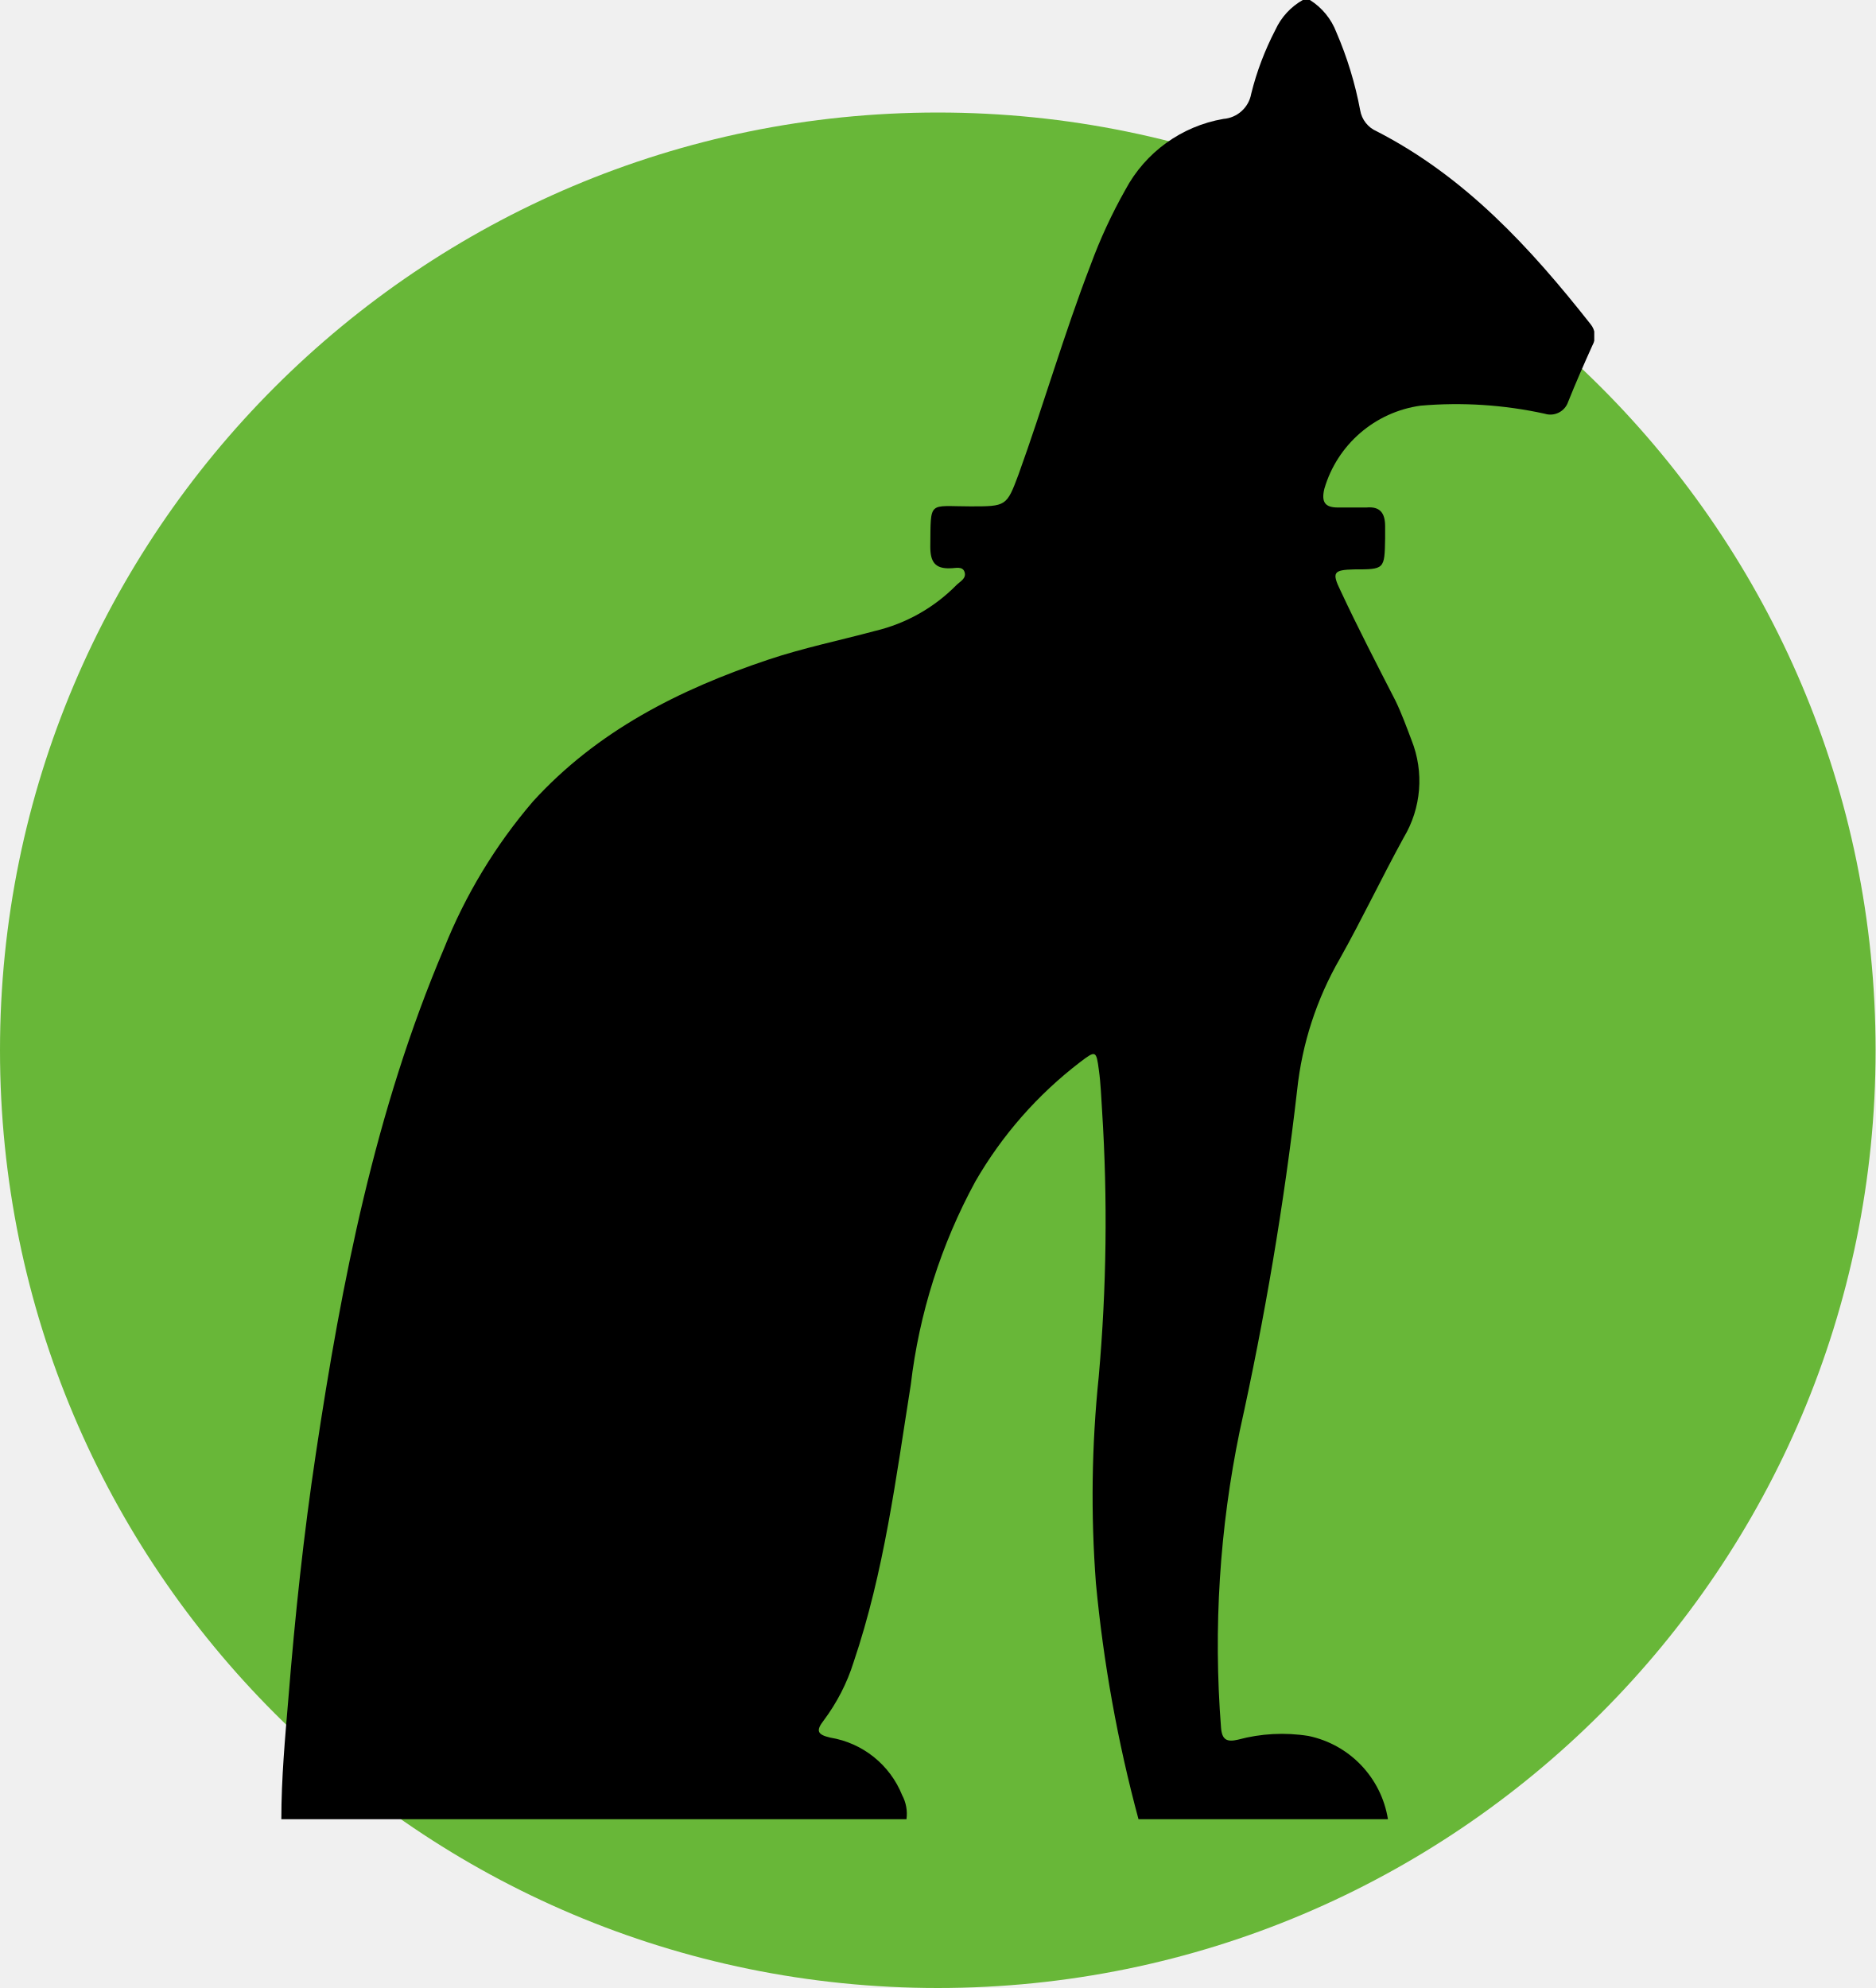
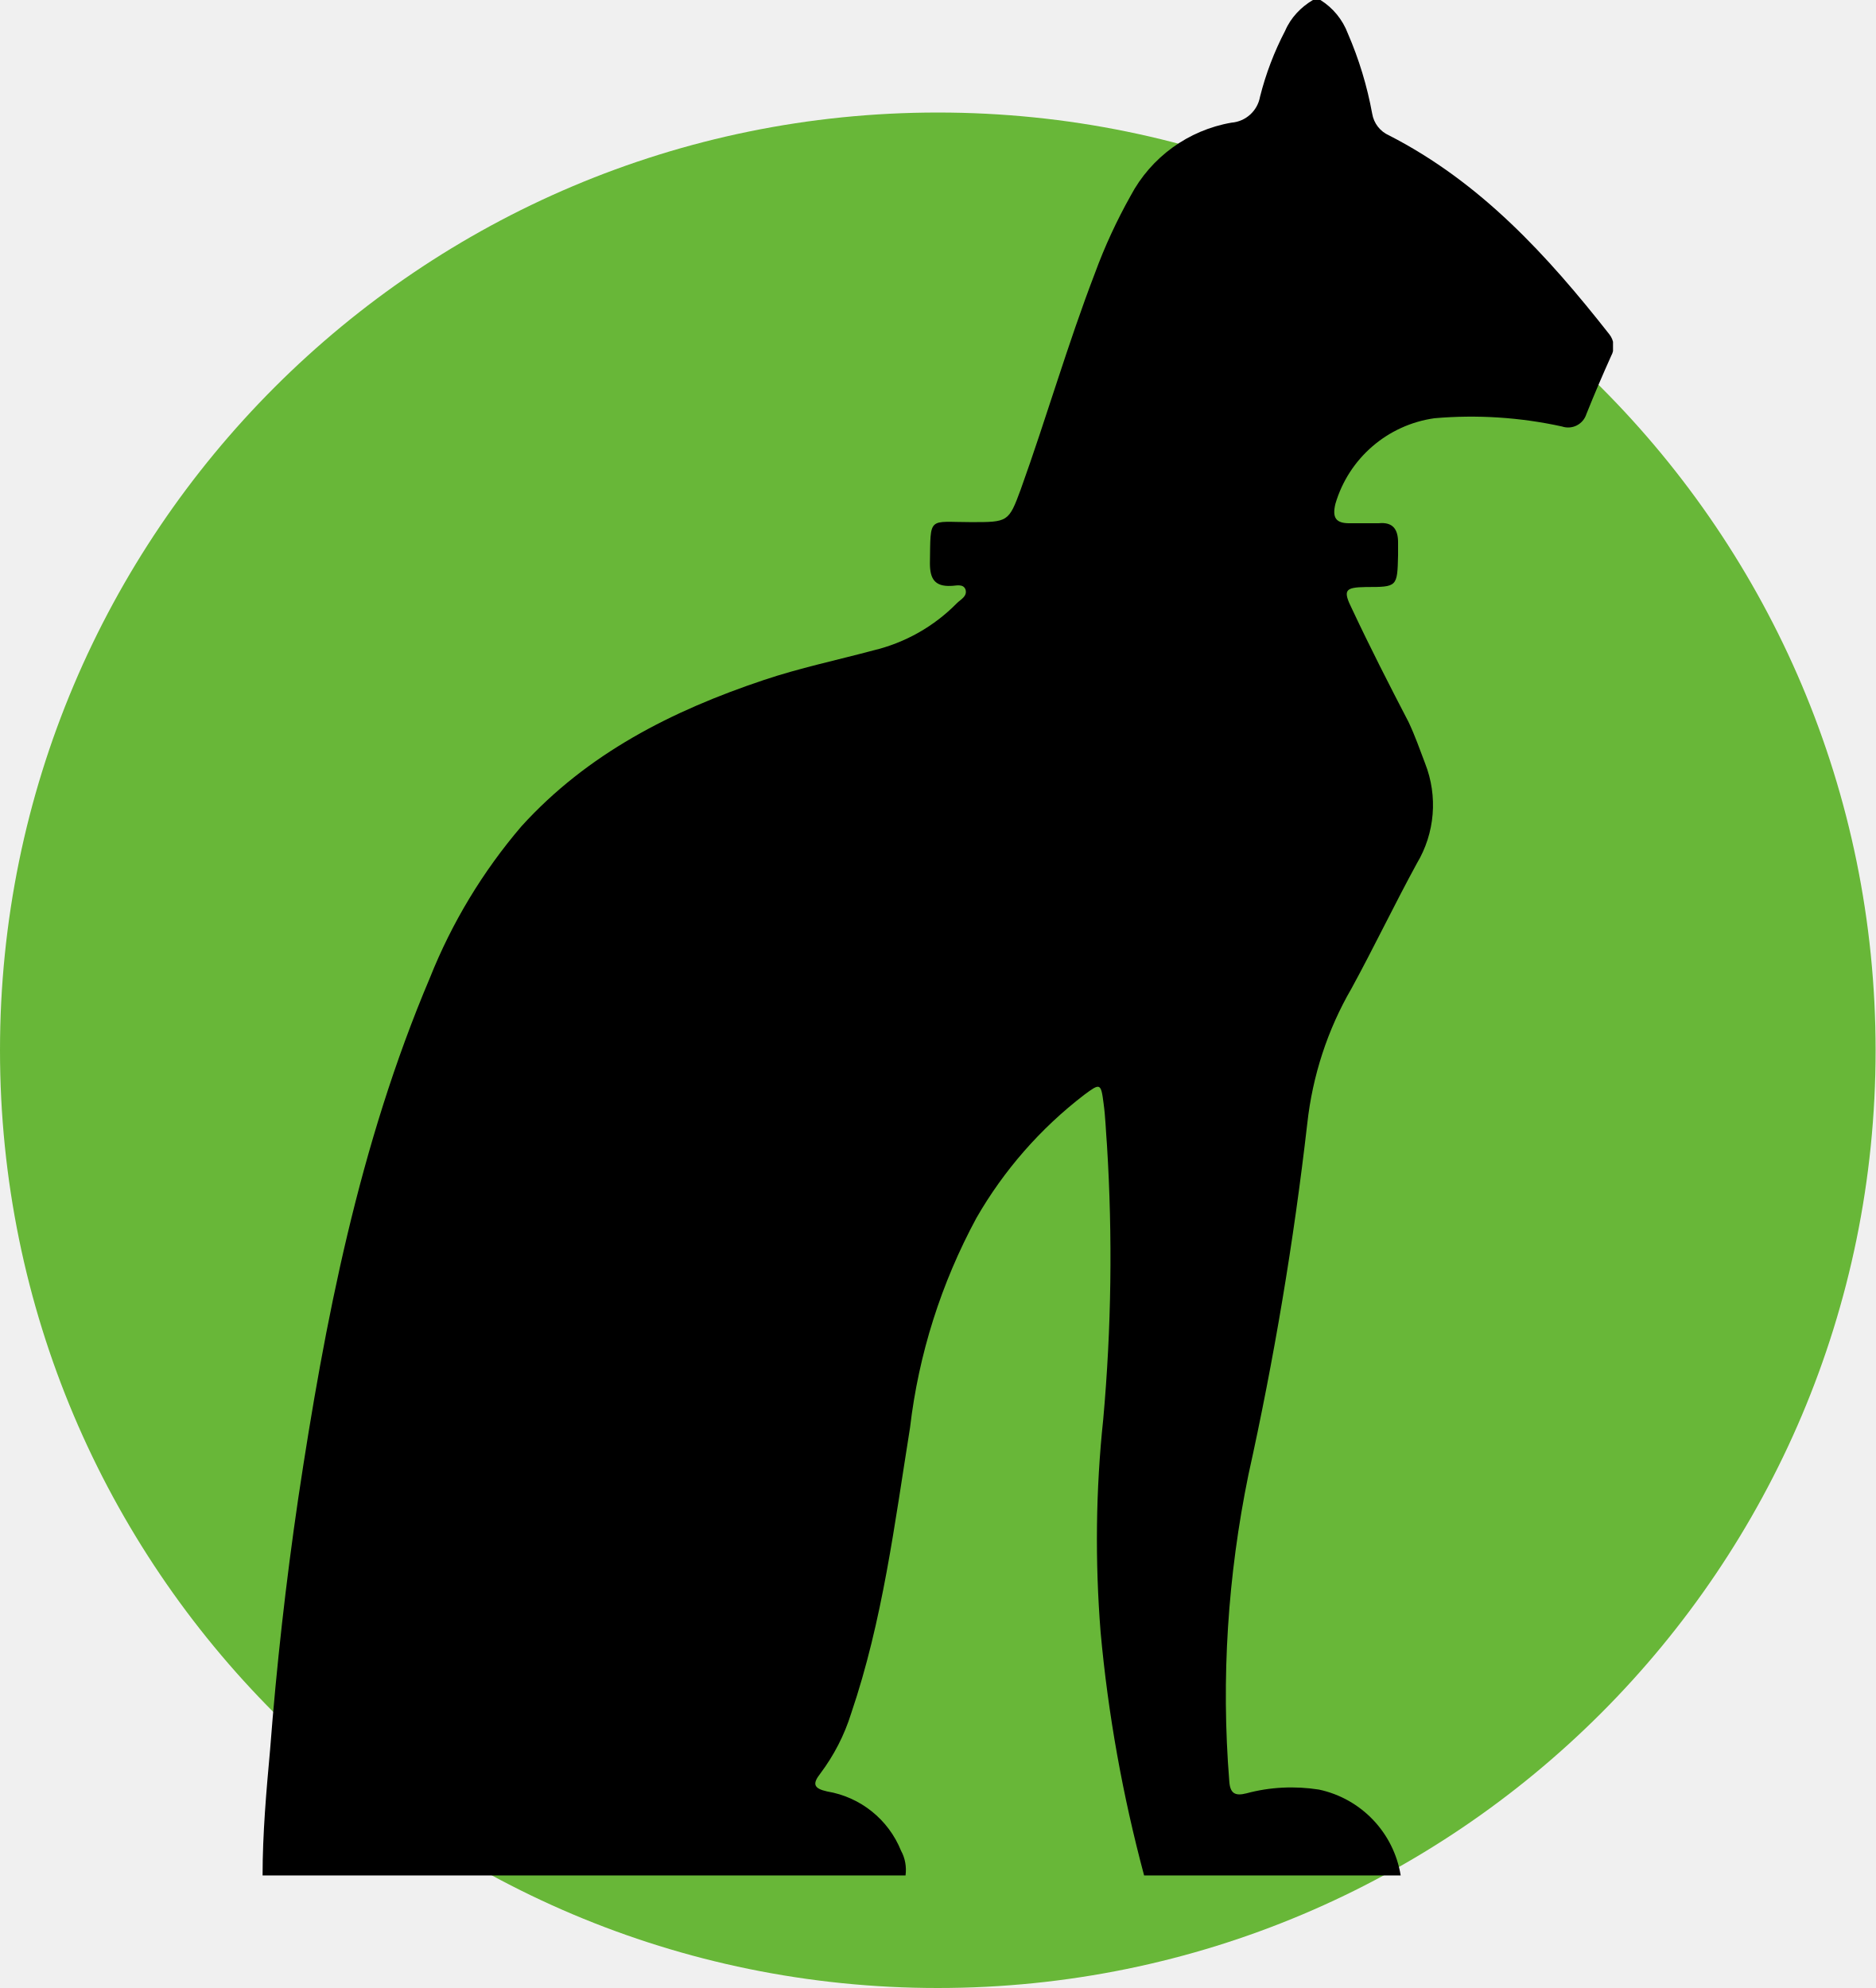
- <svg xmlns="http://www.w3.org/2000/svg" viewBox="0 0 100 106" fill="none">
-   <circle cx="50" cy="56" r="50" fill="#68B738" />
+ <svg xmlns="http://www.w3.org/2000/svg" viewBox="0 0 50 53" fill="none">
+   <circle cx="25" cy="28" r="25" fill="#68B738" />
  <g clip-path="url(#a)">
-     <path d="M69.84 0h-.38a3.5 3.5 0 0 0-1.46 1.59c-.56 1.08-1 2.23-1.29 3.41a1.63 1.63 0 0 1-1.48 1.34 7.34 7.34 0 0 0-5.23 3.78 27.31 27.31 0 0 0-1.85 4c-1.42 3.68-2.51 7.48-3.85 11.19-.63 1.69-.66 1.69-2.56 1.69-2.27 0-2.11-.35-2.14 2.15 0 .79.24 1.19 1.08 1.15.26 0 .65-.13.75.21.1.34-.24.49-.44.69a9 9 0 0 1-4.33 2.44c-1.9.51-3.84.91-5.69 1.53-4.75 1.59-9.14 3.81-12.56 7.57a28 28 0 0 0-4.74 7.84c-3.67 8.64-5.45 17.74-6.83 26.93-.65 4.31-1.11 8.64-1.46 13-.18 2.14-.38 4.31-.38 6.49h33.33a2.1 2.1 0 0 0-.23-1.28 5 5 0 0 0-3.83-3.07c-.7-.16-.78-.37-.35-.92.7-.94 1.24-1.98 1.59-3.1 1.63-4.81 2.26-9.83 3.05-14.8a30 30 0 0 1 3.44-10.83 21.6 21.6 0 0 1 5.59-6.37c.83-.63.86-.63 1 .44.1.71.12 1.44.17 2.16.3 4.72.24 9.46-.18 14.18a61.67 61.67 0 0 0-.15 11c.4 4.25 1.16 8.47 2.27 12.59h13.3a5.41 5.41 0 0 0-4.24-4.44 9 9 0 0 0-3.76.2c-.6.14-.85 0-.9-.65a56.35 56.35 0 0 1 1-15.82c1.33-6 2.36-12.07 3.06-18.18a17.75 17.75 0 0 1 2.28-7c1.19-2.12 2.23-4.32 3.4-6.45a5.87 5.87 0 0 0 .42-5.19c-.27-.71-.53-1.43-.86-2.11-1-1.95-2-3.88-2.92-5.85-.49-1-.38-1.12.71-1.15 1.63 0 1.63 0 1.66-1.64v-.66c0-.69-.26-1.07-1-1h-1.52c-.69 0-.89-.29-.72-1a6.24 6.24 0 0 1 5.13-4.43 22 22 0 0 1 6.62.43 1 1 0 0 0 1.25-.64c.4-1 .84-2 1.29-3a1 1 0 0 0-.1-1.14c-3.2-4.06-6.67-7.85-11.4-10.28a1.49 1.49 0 0 1-.88-1.12 19.6 19.6 0 0 0-1.27-4.16 3.5 3.5 0 0 0-1.41-1.72Z" fill="#000" />
+     <path d="M35.2 0h-.2c-.32.19-.59.47-.74.82a8.03 8.03 0 0 0-.67 1.76.84.84 0 0 1-.76.69 3.77 3.77 0 0 0-2.69 1.95c-.37.66-.69 1.35-.95 2.06-.73 1.9-1.29 3.85-1.98 5.77-.32.87-.34.87-1.32.87-1.16 0-1.08-.18-1.1 1.1 0 .41.13.62.56.6.13 0 .33-.07.39.1.05.18-.13.26-.23.36a4.63 4.63 0 0 1-2.23 1.26c-.97.26-1.97.47-2.92.79-2.45.82-4.7 1.96-6.46 3.9a14.44 14.44 0 0 0-2.44 4.04c-1.89 4.46-2.8 9.15-3.51 13.88a97.06 97.06 0 0 0-.75 6.7c-.1 1.1-.2 2.23-.2 3.35h17.14c.03-.23-.01-.46-.12-.66a2.58 2.58 0 0 0-1.97-1.58c-.36-.08-.4-.2-.18-.48.36-.48.64-1.02.82-1.6.84-2.47 1.16-5.06 1.57-7.62.23-1.96.83-3.85 1.77-5.59a11.13 11.13 0 0 1 2.87-3.28c.43-.32.45-.32.52.23.05.36.06.74.09 1.11a48.2 48.2 0 0 1-.1 7.31c-.2 1.88-.22 3.78-.07 5.67.2 2.2.59 4.36 1.16 6.49h6.84a2.8 2.8 0 0 0-2.18-2.29c-.64-.1-1.3-.07-1.93.1-.31.08-.44 0-.46-.33-.22-2.73-.04-5.47.51-8.16a91.8 91.8 0 0 0 1.57-9.37c.14-1.27.54-2.5 1.18-3.6.6-1.1 1.14-2.23 1.74-3.33a3.03 3.03 0 0 0 .22-2.67c-.14-.37-.27-.74-.44-1.1-.52-1-1.03-2-1.5-3-.26-.52-.2-.59.36-.6.84 0 .84 0 .86-.85v-.34c0-.35-.14-.55-.52-.51h-.78c-.36 0-.46-.15-.37-.52a3.22 3.22 0 0 1 2.64-2.28 11.3 11.3 0 0 1 3.4.22.51.51 0 0 0 .65-.33 40 40 0 0 1 .66-1.55.52.52 0 0 0-.05-.58c-1.65-2.1-3.43-4.05-5.87-5.3a.77.77 0 0 1-.45-.58 9.8 9.8 0 0 0-.65-2.14 1.8 1.8 0 0 0-.73-.89Z" fill="#000" />
  </g>
  <defs>
    <clipPath id="a">
-       <path fill="#fff" transform="translate(15)" d="M0 0h70v97h-70z" />
+       <path fill="#fff" transform="translate(7)" d="M0 0h36v50h-36z" />
    </clipPath>
  </defs>
</svg>
